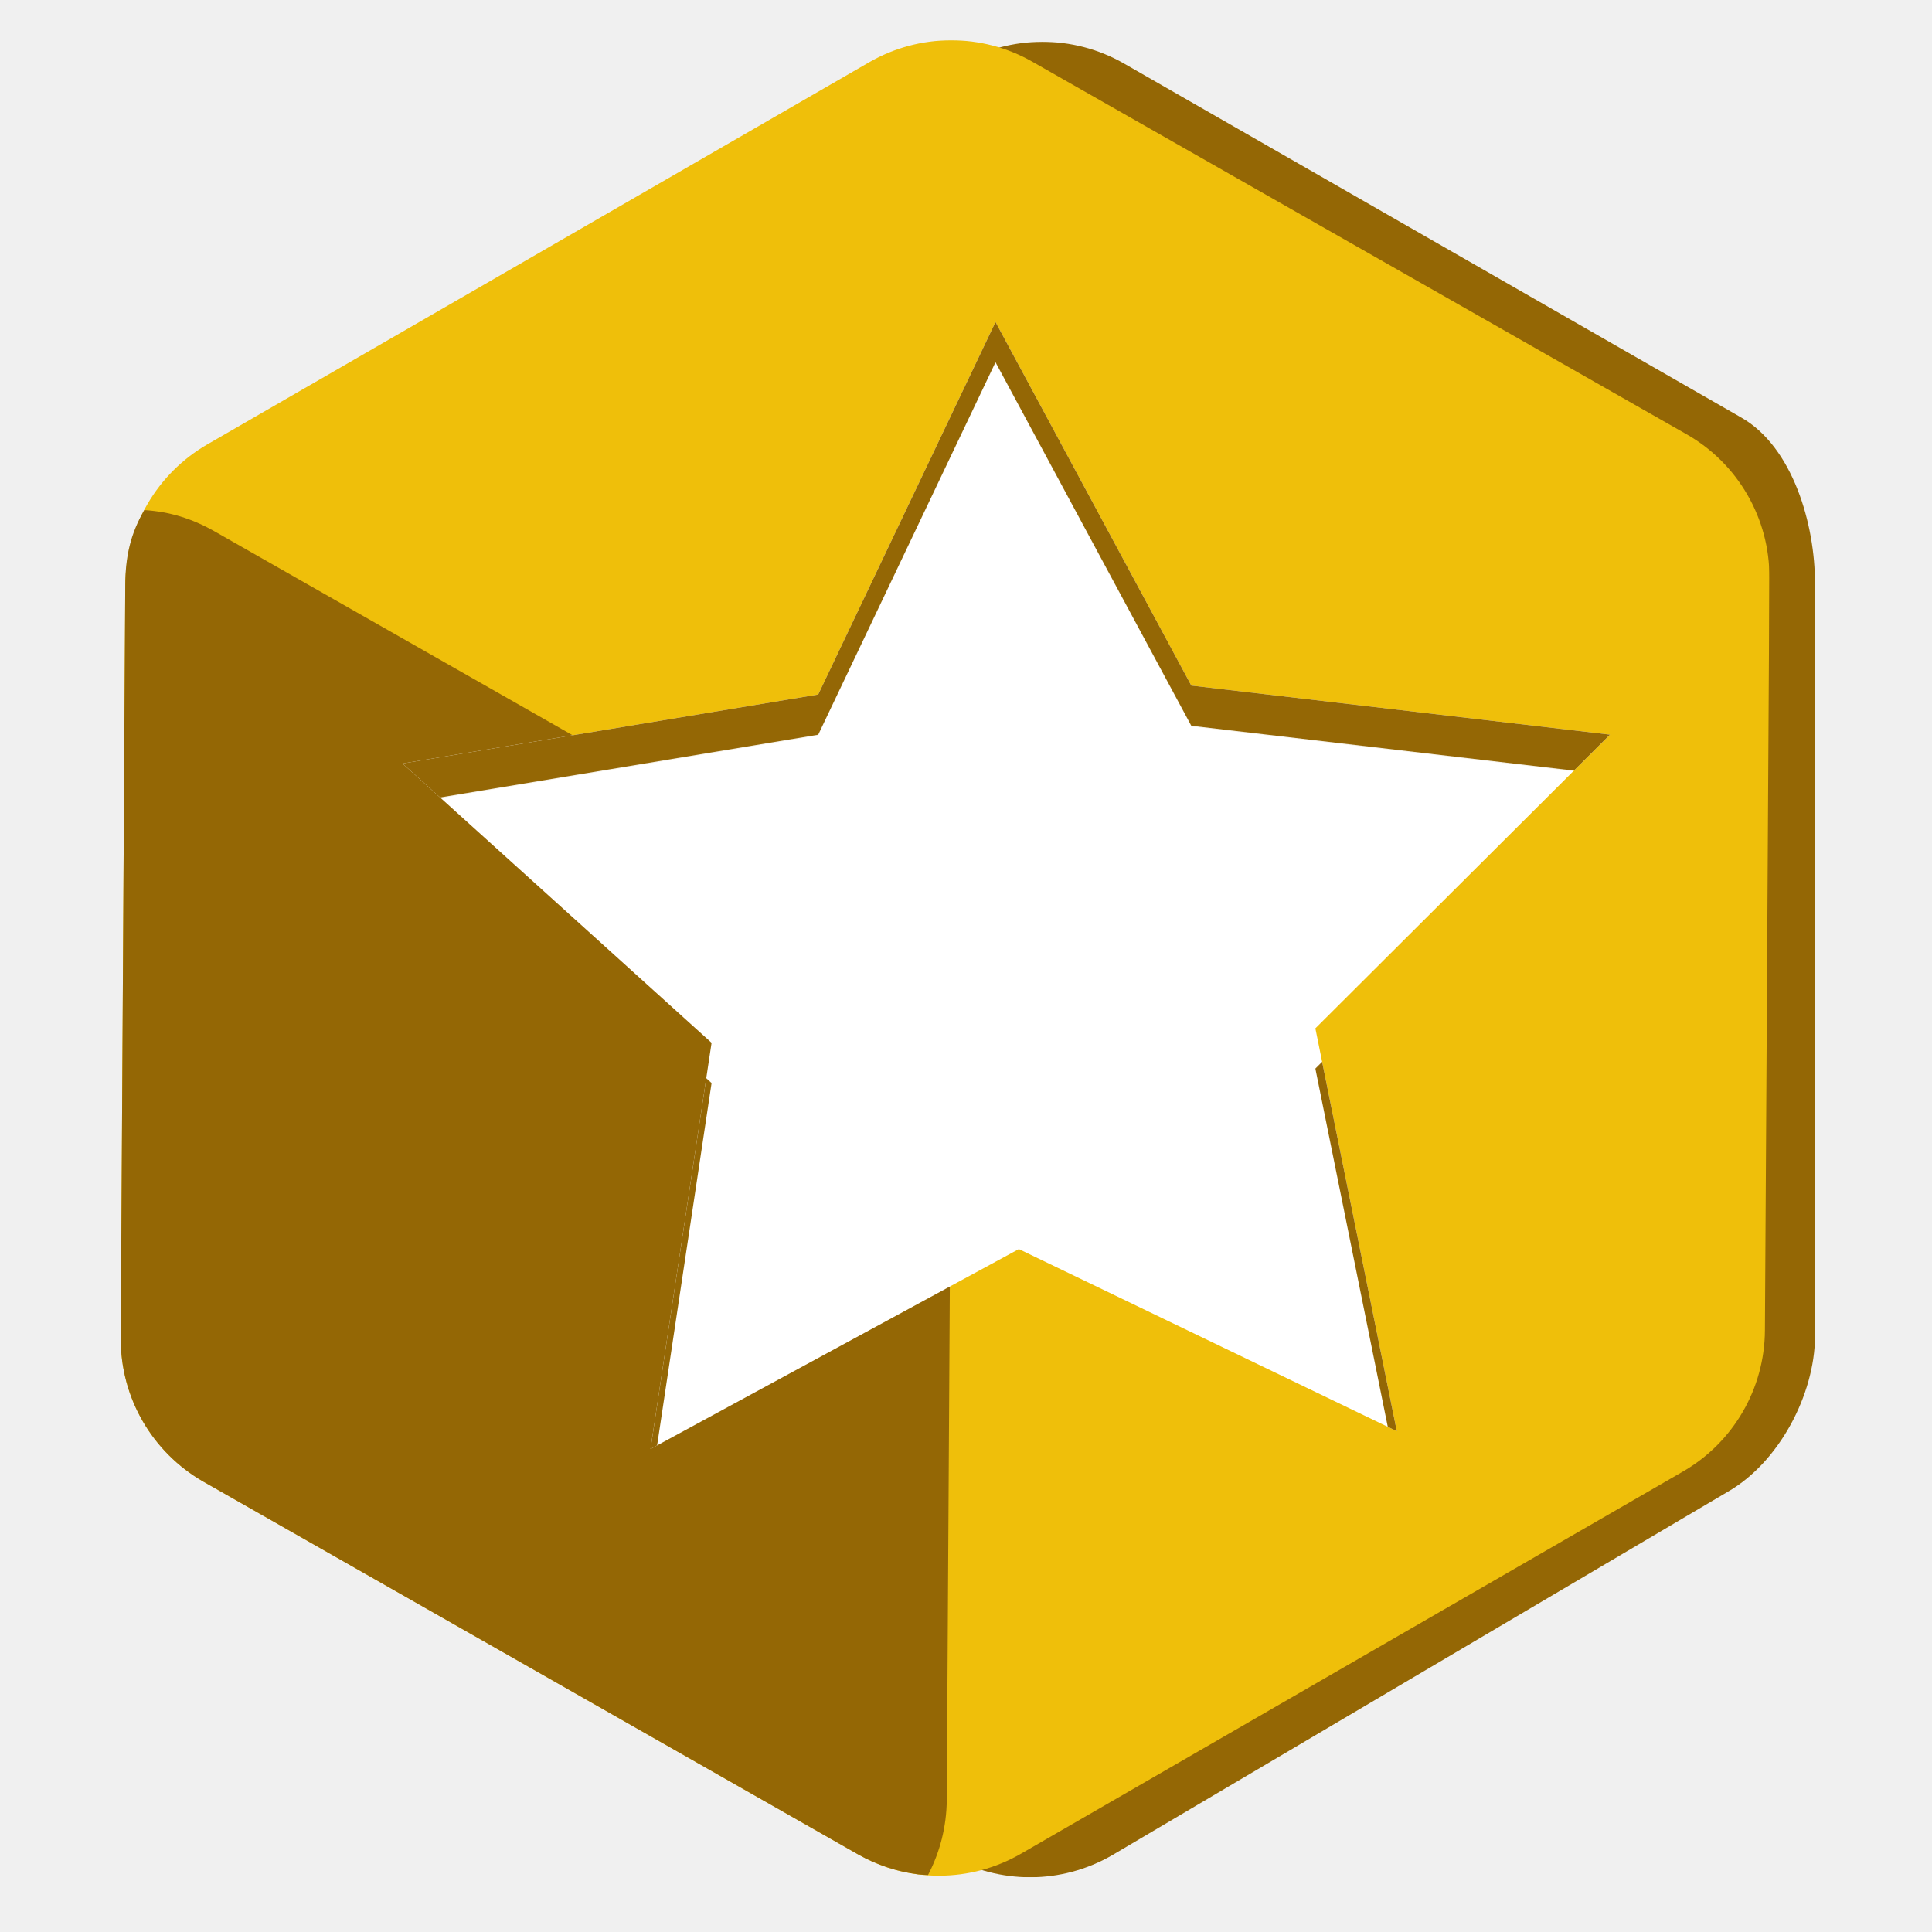
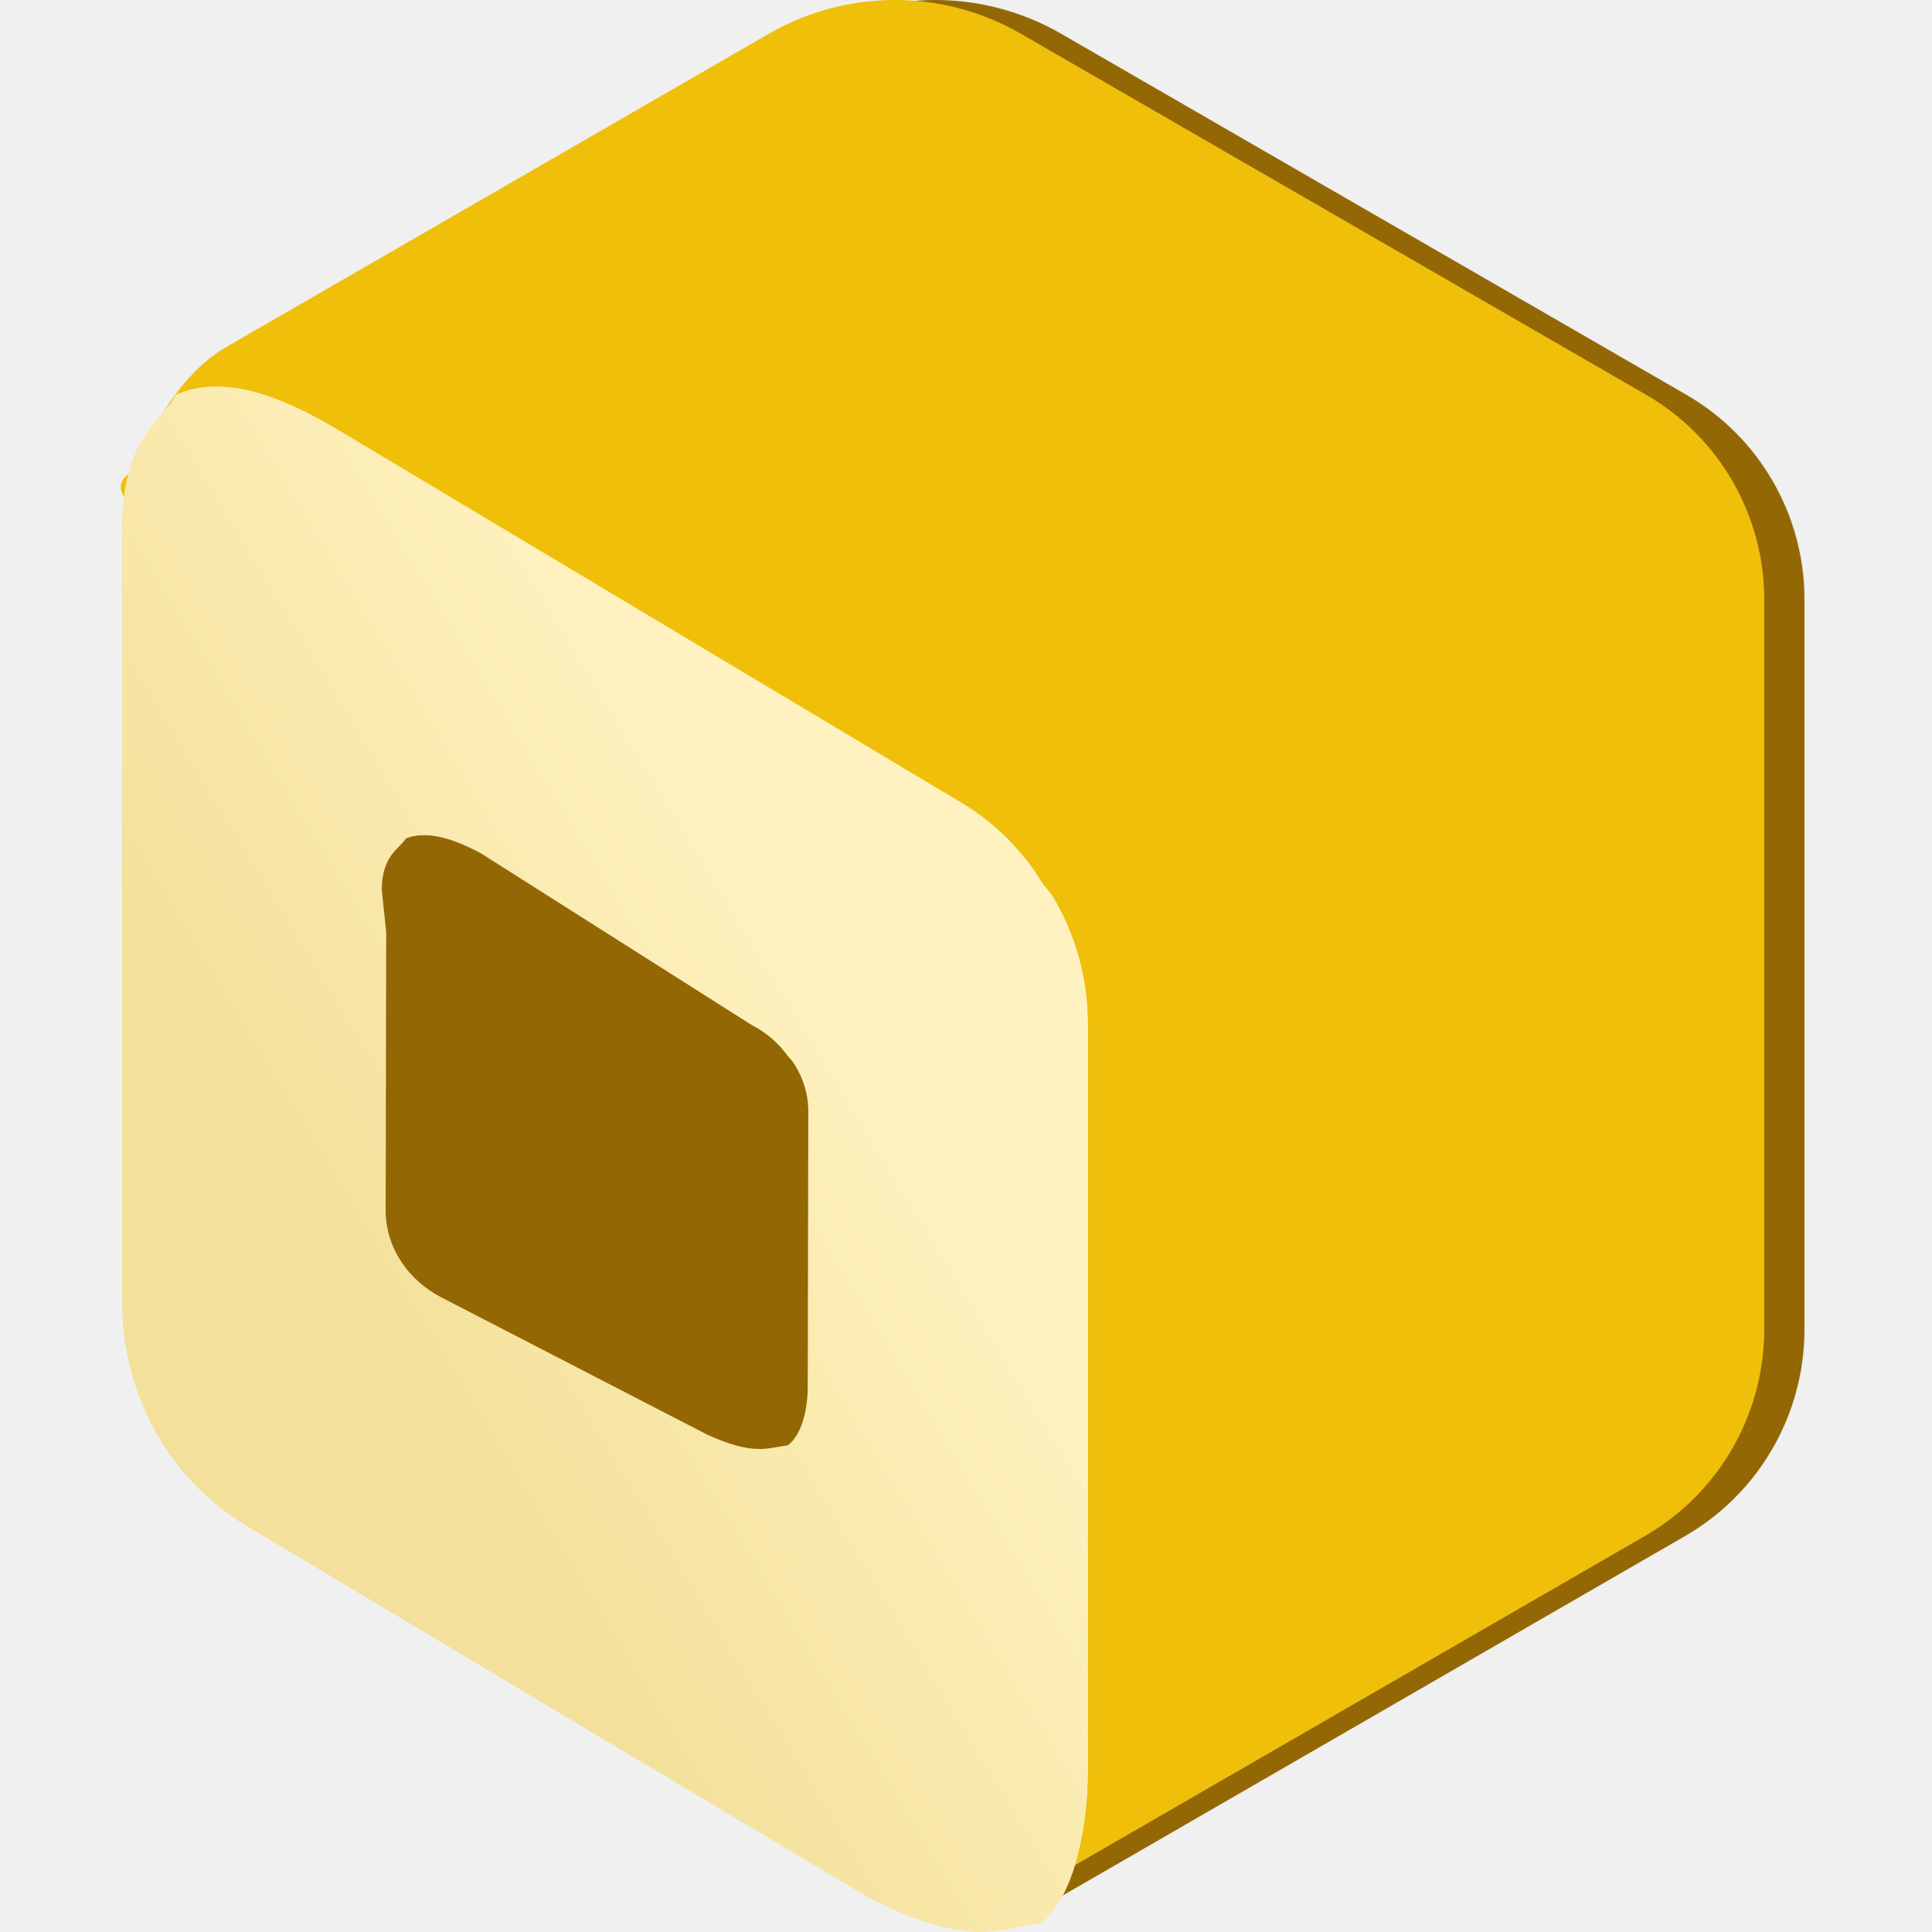
<svg xmlns="http://www.w3.org/2000/svg" xmlns:xlink="http://www.w3.org/1999/xlink" width="48px" height="48px" viewBox="0 0 48 48" version="1.1">
  <defs>
-     <polygon id="path-1" points="0.265 0.399 40.094 0.399 40.094 46 0.265 46" />
-     <polygon id="path-3" points="0 0.361 40.96 0.361 40.96 45.962 0 45.962" />
-     <polygon id="path-5" points="0 0.025 20.633 0.025 20.633 33.95 0 33.95" />
-     <polygon id="path-7" points="24.733 8 20.328 17.255 10 18.969 17.679 25.908 16.162 36 25.313 31.033 34.703 35.557 32.68 25.549 40 18.252 29.598 17.033" />
-     <filter x="-1.7%" y="-1.8%" width="103.3%" height="103.6%" filterUnits="objectBoundingBox" id="filter-8">
-       <feOffset dx="0" dy="1" in="SourceAlpha" result="shadowOffsetInner1" />
-       <feComposite in="shadowOffsetInner1" in2="SourceAlpha" operator="arithmetic" k2="-1" k3="1" result="shadowInnerInner1" />
-       <feColorMatrix values="0 0 0 0 0.58   0 0 0 0 0.404   0 0 0 0 0.02  0 0 0 1 0" type="matrix" in="shadowInnerInner1" />
+     <path d="M37.898,9.808 C39.713,10.857 40.832,12.795 40.832,14.892 L40.832,33.024 C40.832,35.145 39.702,37.103 37.865,38.163 L22.22,47.199 C20.372,48.267 18.713,43.795 16.864,42.728 L6.483,36.804 C4.557,35.693 8.794,33.681 8.794,31.458 L5.476,17.85 L1.971,14.745 C1.971,13.145 -1.019,12.455 0.366,11.654 C0.366,11.654 1.105,9.497 2.614,8.626 L16.096,0.842 C18.036,-0.281 20.428,-0.281 22.37,0.842 L37.898,9.808 Z" id="path-1" />
+     <filter x="-1.2%" y="-1.1%" width="104.9%" height="102.1%" filterUnits="objectBoundingBox" id="filter-2">
+       <feOffset dx="1" dy="0" in="SourceAlpha" result="shadowOffsetOuter1" />
+       <feColorMatrix values="0 0 0 0 0.58   0 0 0 0 0.404   0 0 0 0 0.02  0 0 0 1 0" type="matrix" in="shadowOffsetOuter1" />
    </filter>
+     <path d="M1.334,0.205 C0.993,0.863 0.001,1.272 0,3.489 L0,3.489 L0,3.997 L0,22.769 C0,23.954 0.317,25.092 0.887,26.073 L0.887,26.073 C1.417,26.984 2.167,27.758 3.087,28.309 L3.087,28.309 L18.467,37.504 C19.792,38.193 20.634,38.39 21.274,38.4 L21.274,38.4 L21.38,38.4 C21.952,38.391 22.368,38.237 22.849,38.177 L22.849,38.177 C23.757,37.425 24,35.506 24,34.474 L24,34.474 L24,15.848 C24,14.689 23.681,13.579 23.104,12.633 L23.104,12.633 L22.876,12.35 C22.379,11.535 21.695,10.84 20.861,10.343 L20.861,10.343 L5.455,1.128 C4.686,0.669 3.488,-0.001 2.342,0 L2.342,0 C1.998,0 1.656,0.061 1.334,0.205" id="path-3" />
+     <linearGradient x1="31.787%" y1="67.544%" x2="68.061%" y2="32.84%" id="linearGradient-5">
+       <stop stop-color="#F3E09A" offset="0%" />
+       <stop stop-color="#FFF2C0" offset="100%" />
+     </linearGradient>
  </defs>
-   <g id="Vector-Perfect-Qute-Qube" stroke="none" stroke-width="1" fill="none" fill-rule="evenodd">
-     <rect id="Rectangle" x="0" y="0" width="48" height="48" />
-     <g id="FromIllustrator" transform="translate(3, 0)">
-       <g id="Shado" transform="translate(2, 0.6395)">
-         <mask id="mask-2" fill="white">
-           <use xlink:href="#path-1" />
-         </mask>
-         <g id="Clip-2" />
-         <path d="M18.86,0.945 L10.637,5.692 L2.415,10.44 C1.788,10.801 1.28,11.316 0.928,11.922 C0.577,12.527 0.381,13.222 0.376,13.946 L0.32,23.296 L0.265,32.646 C0.26,33.383 0.455,34.092 0.811,34.709 C1.167,35.325 1.684,35.848 2.324,36.213 L10.449,40.84 L18.574,45.466 C19.203,45.825 19.904,46.003 20.604,46.001 C21.304,45.999 22.003,45.816 22.63,45.454 L30.286,40.933 L37.943,36.413 C38.569,36.05 39.105,35.451 39.485,34.761 C39.865,34.071 40.089,33.291 40.094,32.566 L40.093,23.216 L40.092,13.867 C40.096,13.13 39.958,12.279 39.659,11.52 C39.36,10.762 38.9,10.097 38.259,9.733 L30.588,5.333 L22.916,0.933 C22.287,0.574 21.586,0.397 20.886,0.399 C20.186,0.401 19.487,0.583 18.86,0.945" id="Fill-1" fill="#946705" mask="url(#mask-2)" />
+   <g id="qute-sushi-48" stroke="none" stroke-width="1" fill="none" fill-rule="evenodd">
+     <g id="Group-9" transform="translate(3, 0)">
+       <g id="Fill-1">
+         <use fill="black" fill-opacity="1" filter="url(#filter-2)" xlink:href="#path-1" />
+         <use fill="#EFBF0A" fill-rule="evenodd" xlink:href="#path-1" />
      </g>
-       <g id="Main" transform="translate(0, 0.6395)">
+       <g id="Group-6" transform="translate(0.032277, 9.6)">
        <mask id="mask-4" fill="white">
          <use xlink:href="#path-3" />
        </mask>
        <g id="Clip-5" />
-         <path d="M18.595,0.907 L10.372,5.655 L2.15,10.402 C1.523,10.764 1.015,11.279 0.664,11.883 C0.312,12.489 0.116,13.184 0.112,13.907 L0.056,23.258 L-0,32.608 C-0.004,33.345 0.19,34.054 0.546,34.67 C0.902,35.286 1.419,35.81 2.059,36.175 L10.184,40.801 L18.31,45.428 C18.939,45.786 19.639,45.964 20.339,45.962 C21.039,45.96 21.739,45.778 22.366,45.416 L30.588,40.668 L38.811,35.921 C39.438,35.56 39.945,35.045 40.297,34.44 C40.649,33.834 40.845,33.139 40.849,32.415 L40.905,23.065 L40.96,13.715 C40.965,12.978 40.77,12.269 40.414,11.653 C40.058,11.036 39.541,10.513 38.901,10.149 L30.776,5.522 L22.651,0.895 C22.022,0.536 21.322,0.359 20.621,0.361 C19.922,0.363 19.222,0.545 18.595,0.907" id="Fill-4" fill="#EFBF0A" mask="url(#mask-4)" />
+         <path d="M1.334,0.205 C0.993,0.863 0.001,1.272 0,3.489 L0,3.489 L0,3.997 L0,22.769 C0,23.954 0.317,25.092 0.887,26.073 L0.887,26.073 C1.417,26.984 2.167,27.758 3.087,28.309 L3.087,28.309 L18.467,37.504 C19.792,38.193 20.634,38.39 21.274,38.4 L21.274,38.4 L21.38,38.4 C21.952,38.391 22.368,38.237 22.849,38.177 L22.849,38.177 C23.757,37.425 24,35.506 24,34.474 L24,34.474 L24,15.848 C24,14.689 23.681,13.579 23.104,12.633 L23.104,12.633 L22.876,12.35 C22.379,11.535 21.695,10.84 20.861,10.343 L20.861,10.343 L5.455,1.128 C4.686,0.669 3.488,-0.001 2.342,0 L2.342,0 C1.998,0 1.656,0.061 1.334,0.205" id="Fill-4" fill="url(#linearGradient-5)" mask="url(#mask-4)" />
      </g>
-       <g id="Side" transform="translate(0, 12.6395)">
-         <mask id="mask-6" fill="white">
-           <use xlink:href="#path-5" />
-         </mask>
-         <g id="Clip-8" />
-         <path d="M0.599,0.034 C0.905,0.054 1.198,0.106 1.484,0.193 C1.77,0.28 2.049,0.402 2.324,0.558 L10.449,5.185 L18.574,9.812 C19.214,10.177 19.731,10.7 20.087,11.316 C20.443,11.932 20.637,12.642 20.633,13.379 L20.578,22.729 L20.522,32.079 C20.52,32.411 20.477,32.736 20.398,33.051 C20.319,33.364 20.203,33.667 20.054,33.95 L19.934,33.94 L19.815,33.93 C19.555,33.896 19.296,33.839 19.044,33.755 C18.791,33.671 18.546,33.562 18.31,33.428 L10.184,28.801 L2.059,24.175 C1.419,23.809 0.902,23.286 0.546,22.67 C0.19,22.054 -0.004,21.345 -0,20.607 L0.056,11.258 L0.112,1.907 C0.114,1.546 0.145,1.226 0.22,0.922 C0.295,0.617 0.414,0.327 0.59,0.025 L0.594,0.029 L0.599,0.034 Z" id="Fill-7" fill="#946705" mask="url(#mask-6)" />
-       </g>
-     </g>
-     <g id="Fill-1">
-       <use fill="#FFFFFF" fill-rule="evenodd" xlink:href="#path-7" />
-       <use fill="black" fill-opacity="1" filter="url(#filter-8)" xlink:href="#path-7" />
+       <path d="M16.552,35.913 C16.09,35.962 15.763,36.182 14.586,35.651 L7.968,32.235 C7.556,32.02 7.218,31.719 6.981,31.364 C6.724,30.981 6.582,30.538 6.582,30.077 L6.595,23.157 L6.485,22.11 C6.486,21.246 6.931,21.087 7.085,20.83 C7.71,20.585 8.484,20.958 8.933,21.191 L15.673,25.464 C16.048,25.657 16.355,25.928 16.578,26.245 L16.679,26.356 C16.938,26.724 17.082,27.157 17.082,27.609 L17.068,34.47 C17.068,34.872 16.973,35.619 16.565,35.913" id="Fill-7" fill="#946705" />
    </g>
  </g>
</svg>
